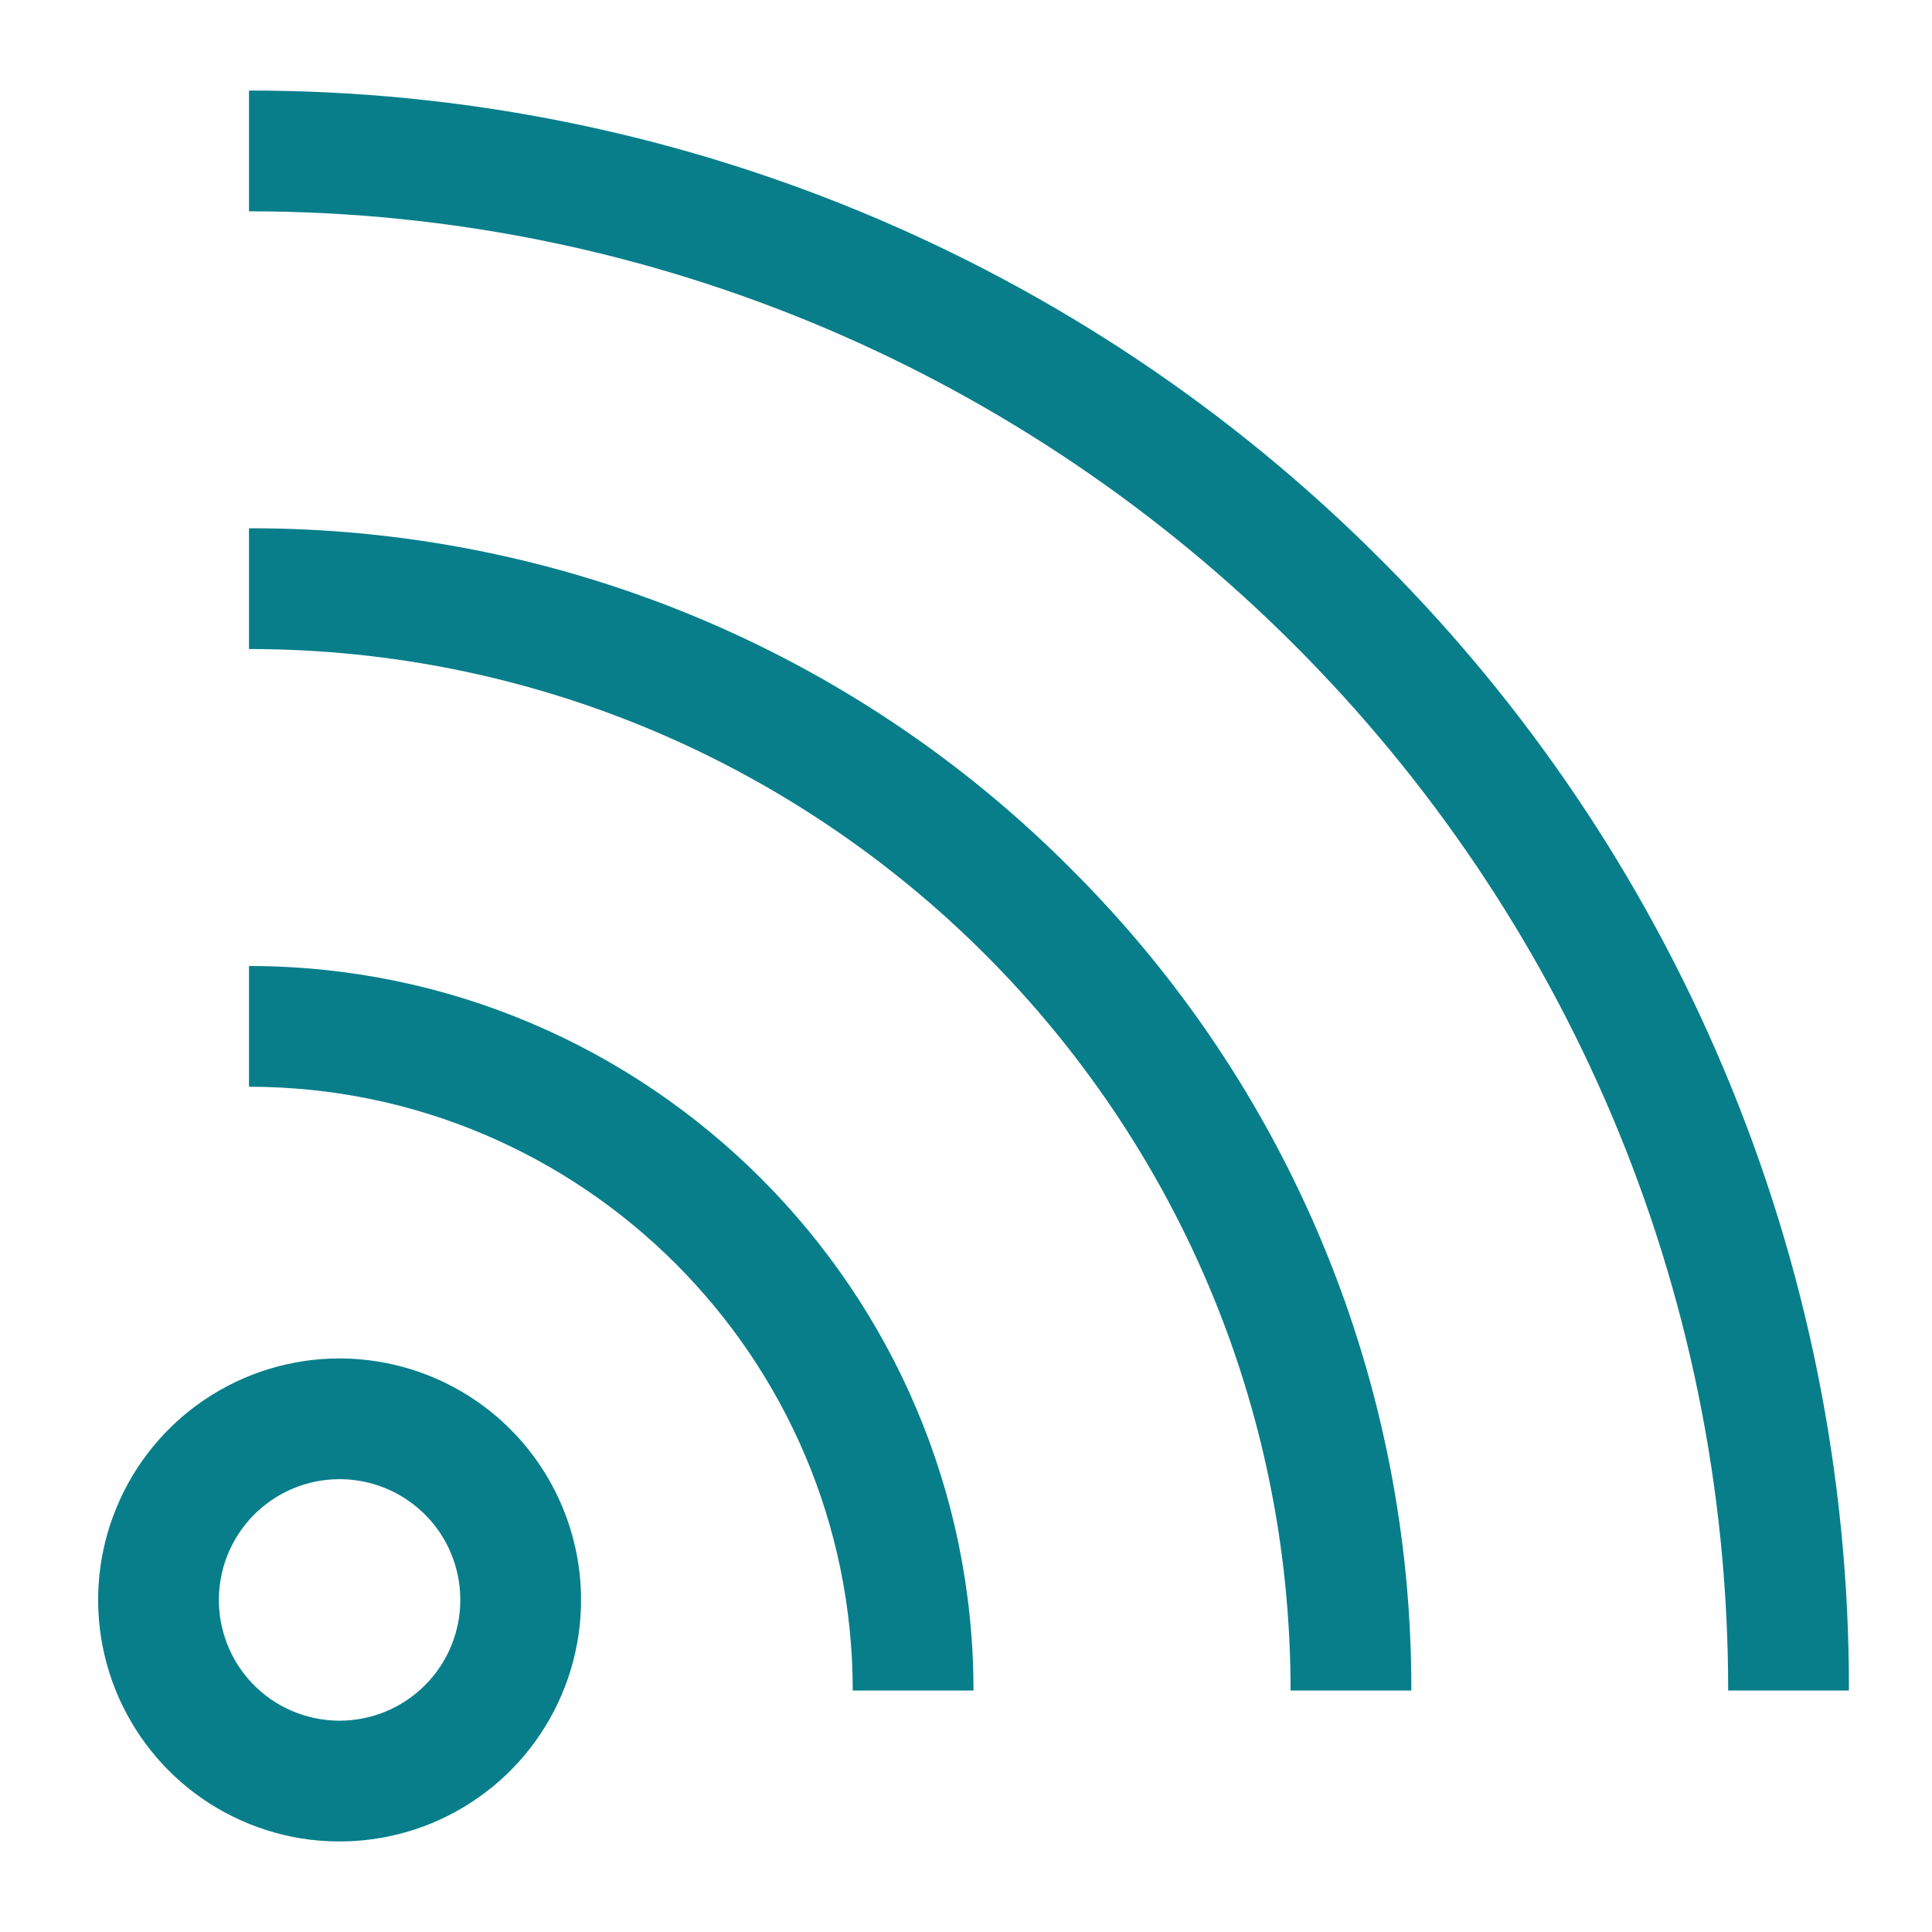
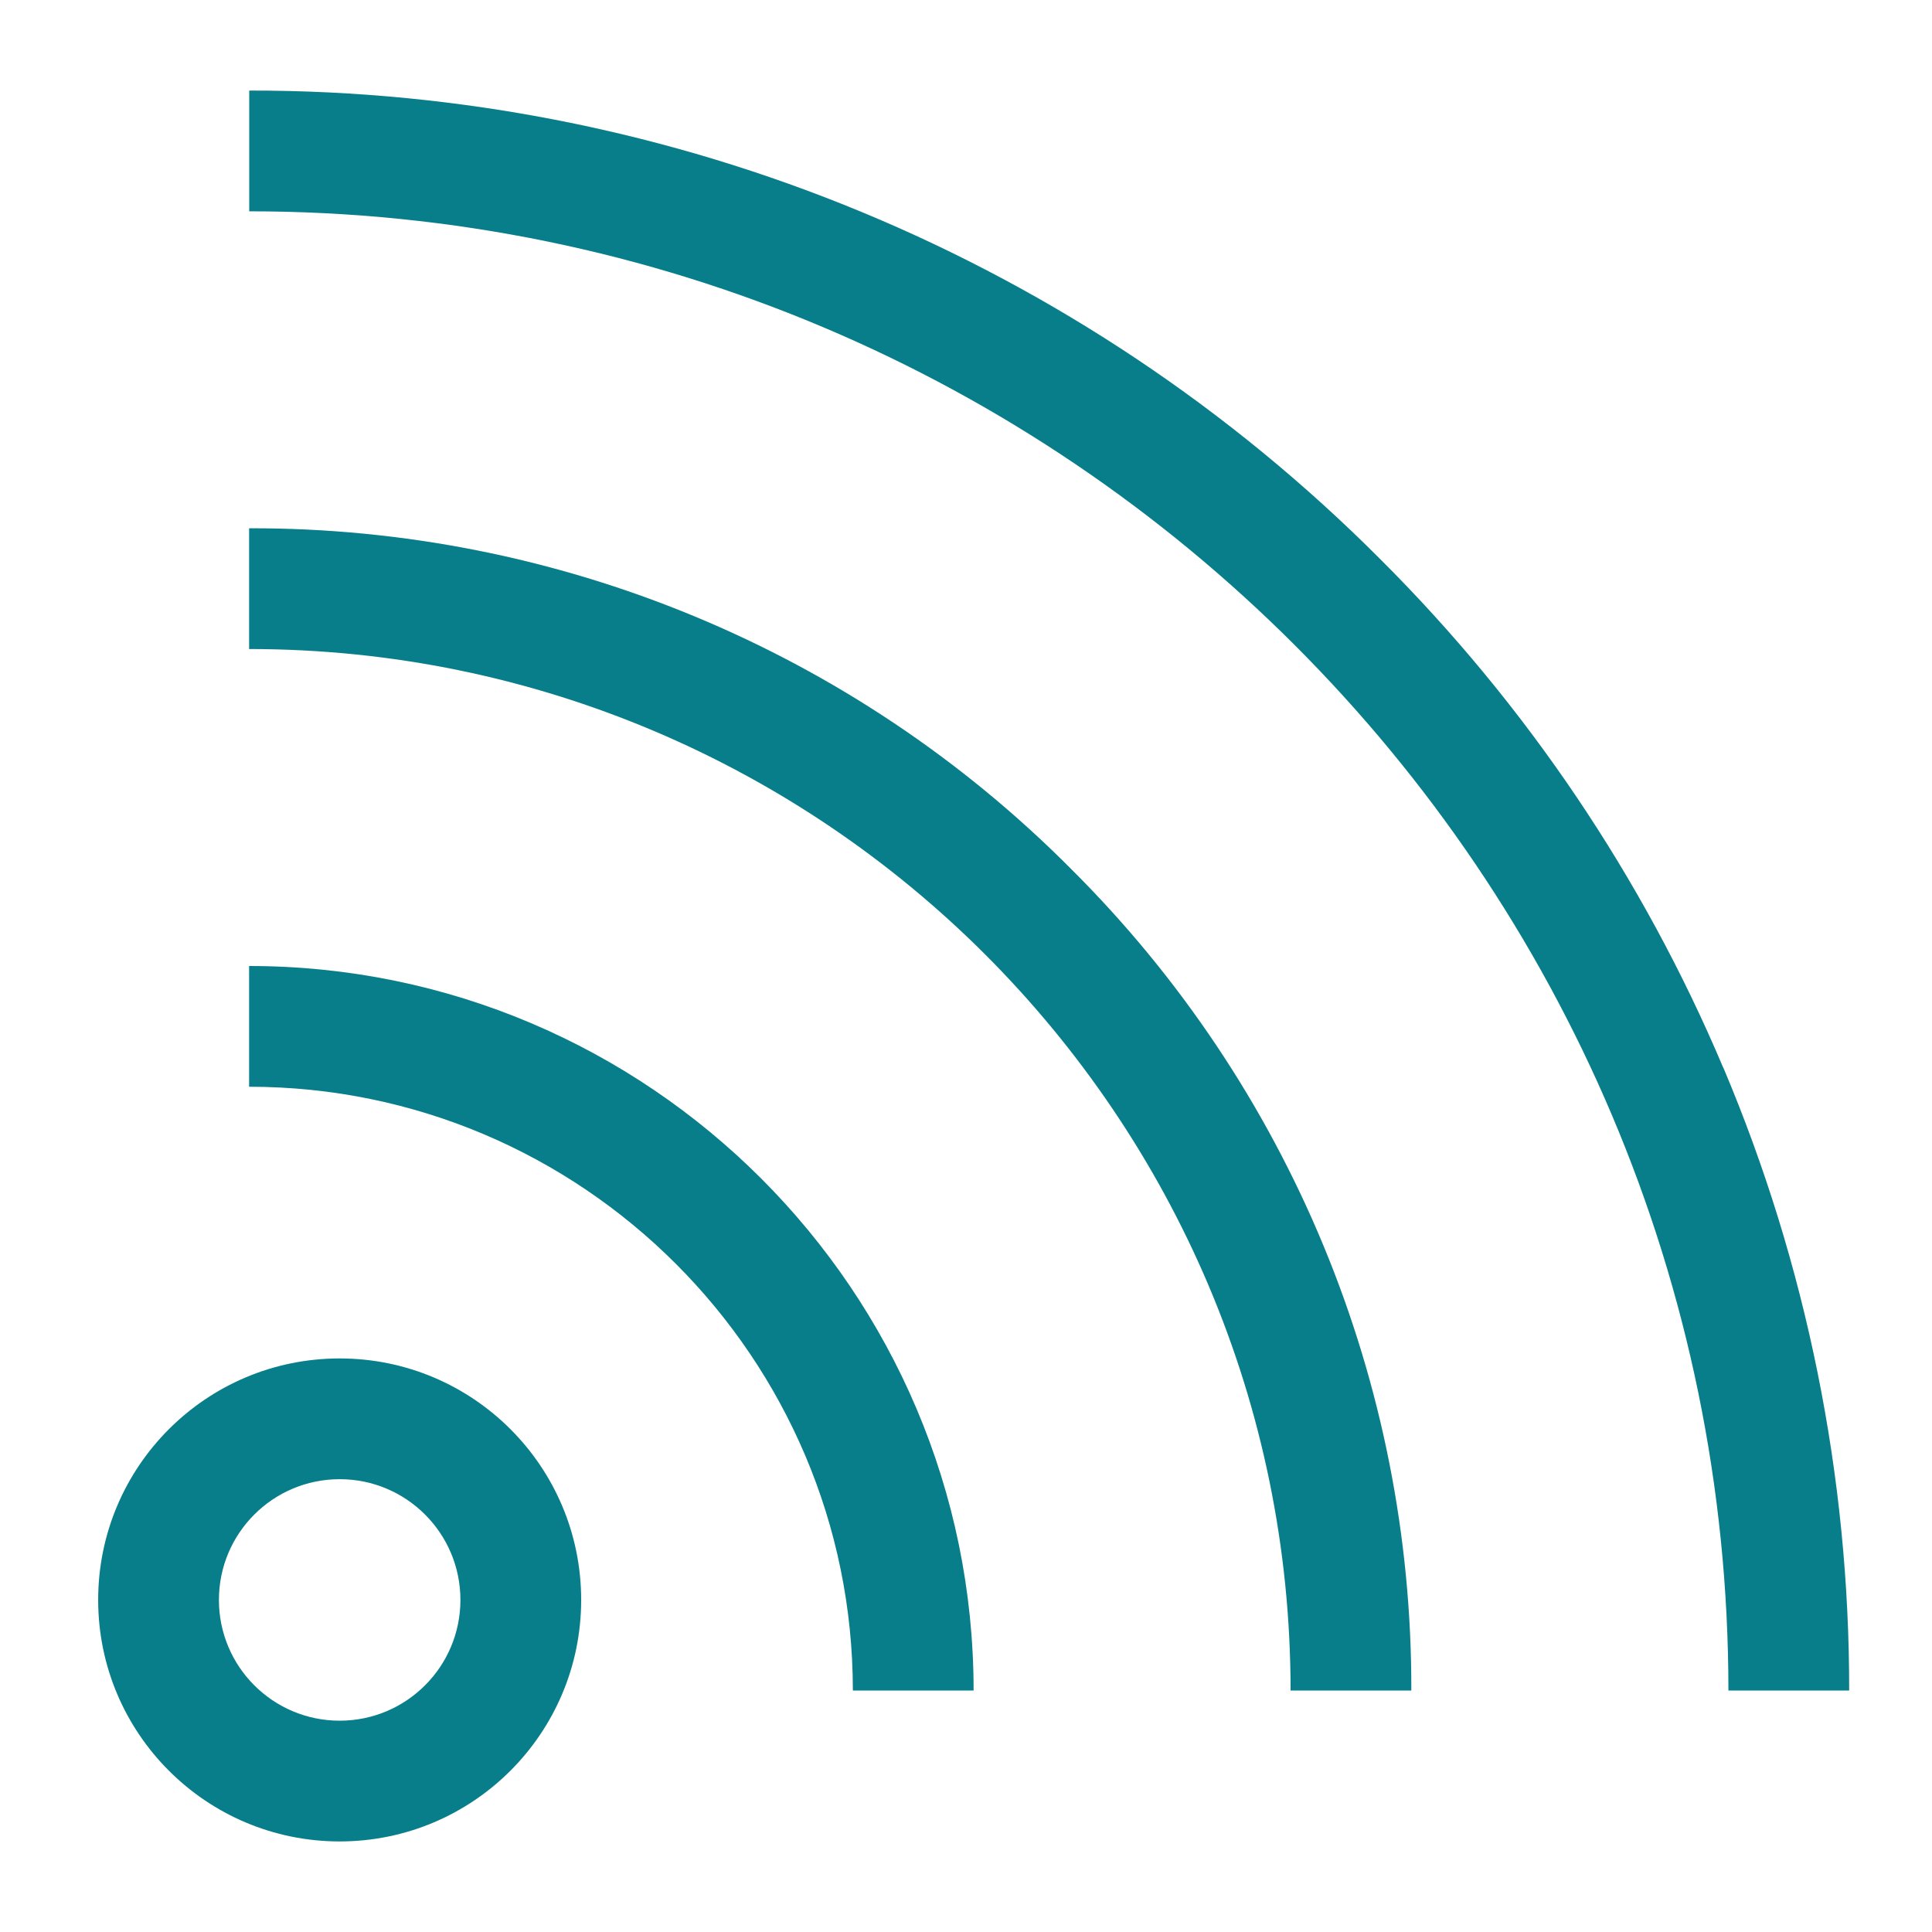
- <svg xmlns="http://www.w3.org/2000/svg" width="16" height="16" viewBox="0 0 16 16" fill="none">
-   <path d="M2.062 8V9C4.82 9 7.062 11.243 7.062 14H8.062C8.062 10.692 5.371 8 2.062 8Z" fill="#087E8B" />
-   <path d="M2.062 4.375V5.375C6.818 5.375 10.688 9.244 10.688 14H11.688C11.691 12.736 11.444 11.483 10.96 10.315C10.476 9.146 9.765 8.086 8.868 7.194C7.977 6.298 6.916 5.587 5.748 5.103C4.58 4.619 3.327 4.372 2.062 4.375Z" fill="#087E8B" />
-   <path d="M14.271 8.842C13.606 7.268 12.642 5.838 11.432 4.631C10.203 3.399 8.742 2.422 7.134 1.756C5.526 1.09 3.803 0.748 2.062 0.75V1.75C8.817 1.75 14.312 7.245 14.312 14H15.312C15.316 12.228 14.962 10.474 14.271 8.842ZM2.812 11.25C2.417 11.25 2.03 11.367 1.701 11.587C1.372 11.807 1.116 12.119 0.965 12.485C0.813 12.85 0.774 13.252 0.851 13.64C0.928 14.028 1.119 14.384 1.398 14.664C1.678 14.944 2.034 15.134 2.422 15.212C2.81 15.289 3.212 15.249 3.578 15.098C3.943 14.946 4.256 14.69 4.475 14.361C4.695 14.032 4.812 13.646 4.812 13.25C4.812 12.72 4.601 12.211 4.226 11.836C3.851 11.461 3.343 11.251 2.812 11.25ZM2.812 14.25C2.615 14.25 2.421 14.191 2.257 14.082C2.092 13.972 1.964 13.815 1.889 13.633C1.813 13.45 1.793 13.249 1.832 13.055C1.87 12.861 1.966 12.683 2.105 12.543C2.245 12.403 2.423 12.308 2.617 12.269C2.811 12.231 3.012 12.25 3.195 12.326C3.378 12.402 3.534 12.53 3.644 12.694C3.754 12.859 3.812 13.052 3.812 13.25C3.812 13.515 3.707 13.769 3.519 13.957C3.332 14.144 3.078 14.25 2.812 14.25Z" fill="#087E8B" />
+ <svg xmlns="http://www.w3.org/2000/svg" width="16" height="16" fill="none" viewBox="0 0 16 16">
+   <path fill="#087e8b" d="M2.063 8v1c2.757 0 5 2.243 5 5h1c0-3.308-2.692-6-6-6" />
+   <path fill="#087e8b" d="M2.063 4.375v1c4.755 0 8.625 3.87 8.625 8.625h1a9.56 9.56 0 0 0-2.82-6.806 9.56 9.56 0 0 0-6.805-2.819" />
+   <path fill="#087e8b" d="M14.271 8.842a13.2 13.2 0 0 0-2.84-4.211A13.2 13.2 0 0 0 2.064.75v1c6.754 0 12.25 5.495 12.25 12.25h1a13.2 13.2 0 0 0-1.042-5.158M2.813 11.25a2 2 0 1 0 0 4 2 2 0 0 0 0-4m0 3a1 1 0 1 1 0-2 1 1 0 0 1 0 2" />
</svg>
